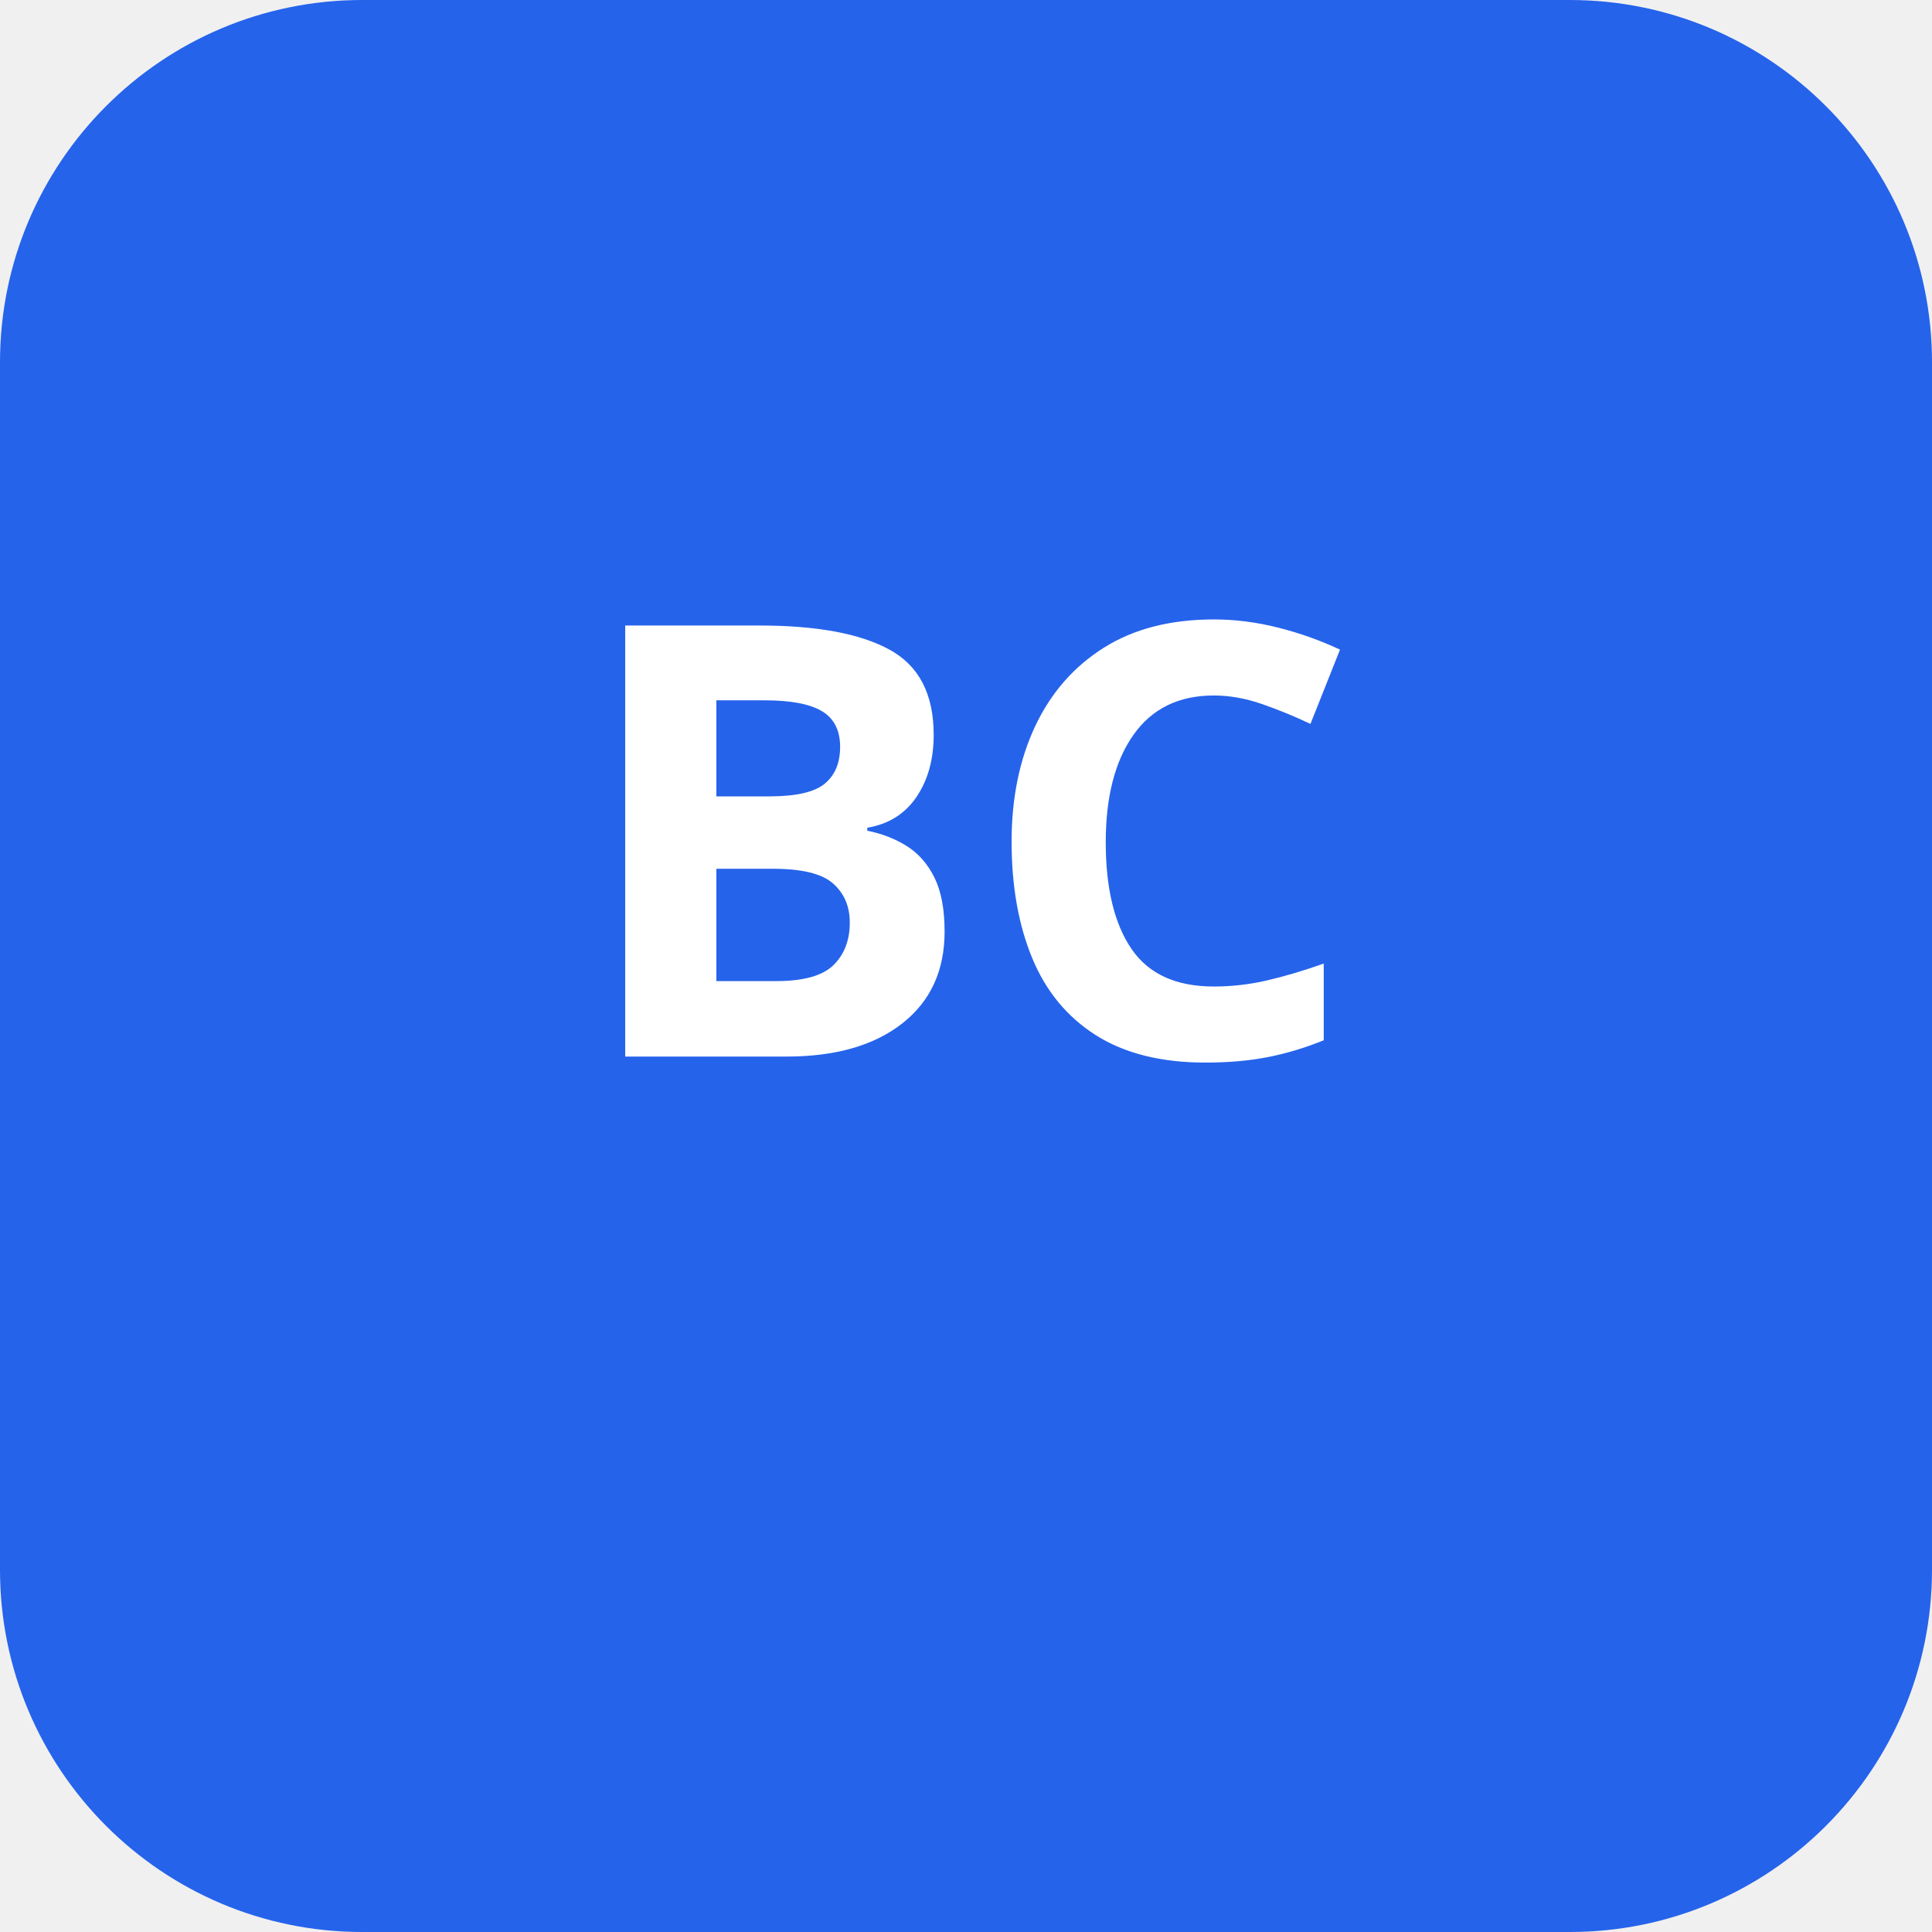
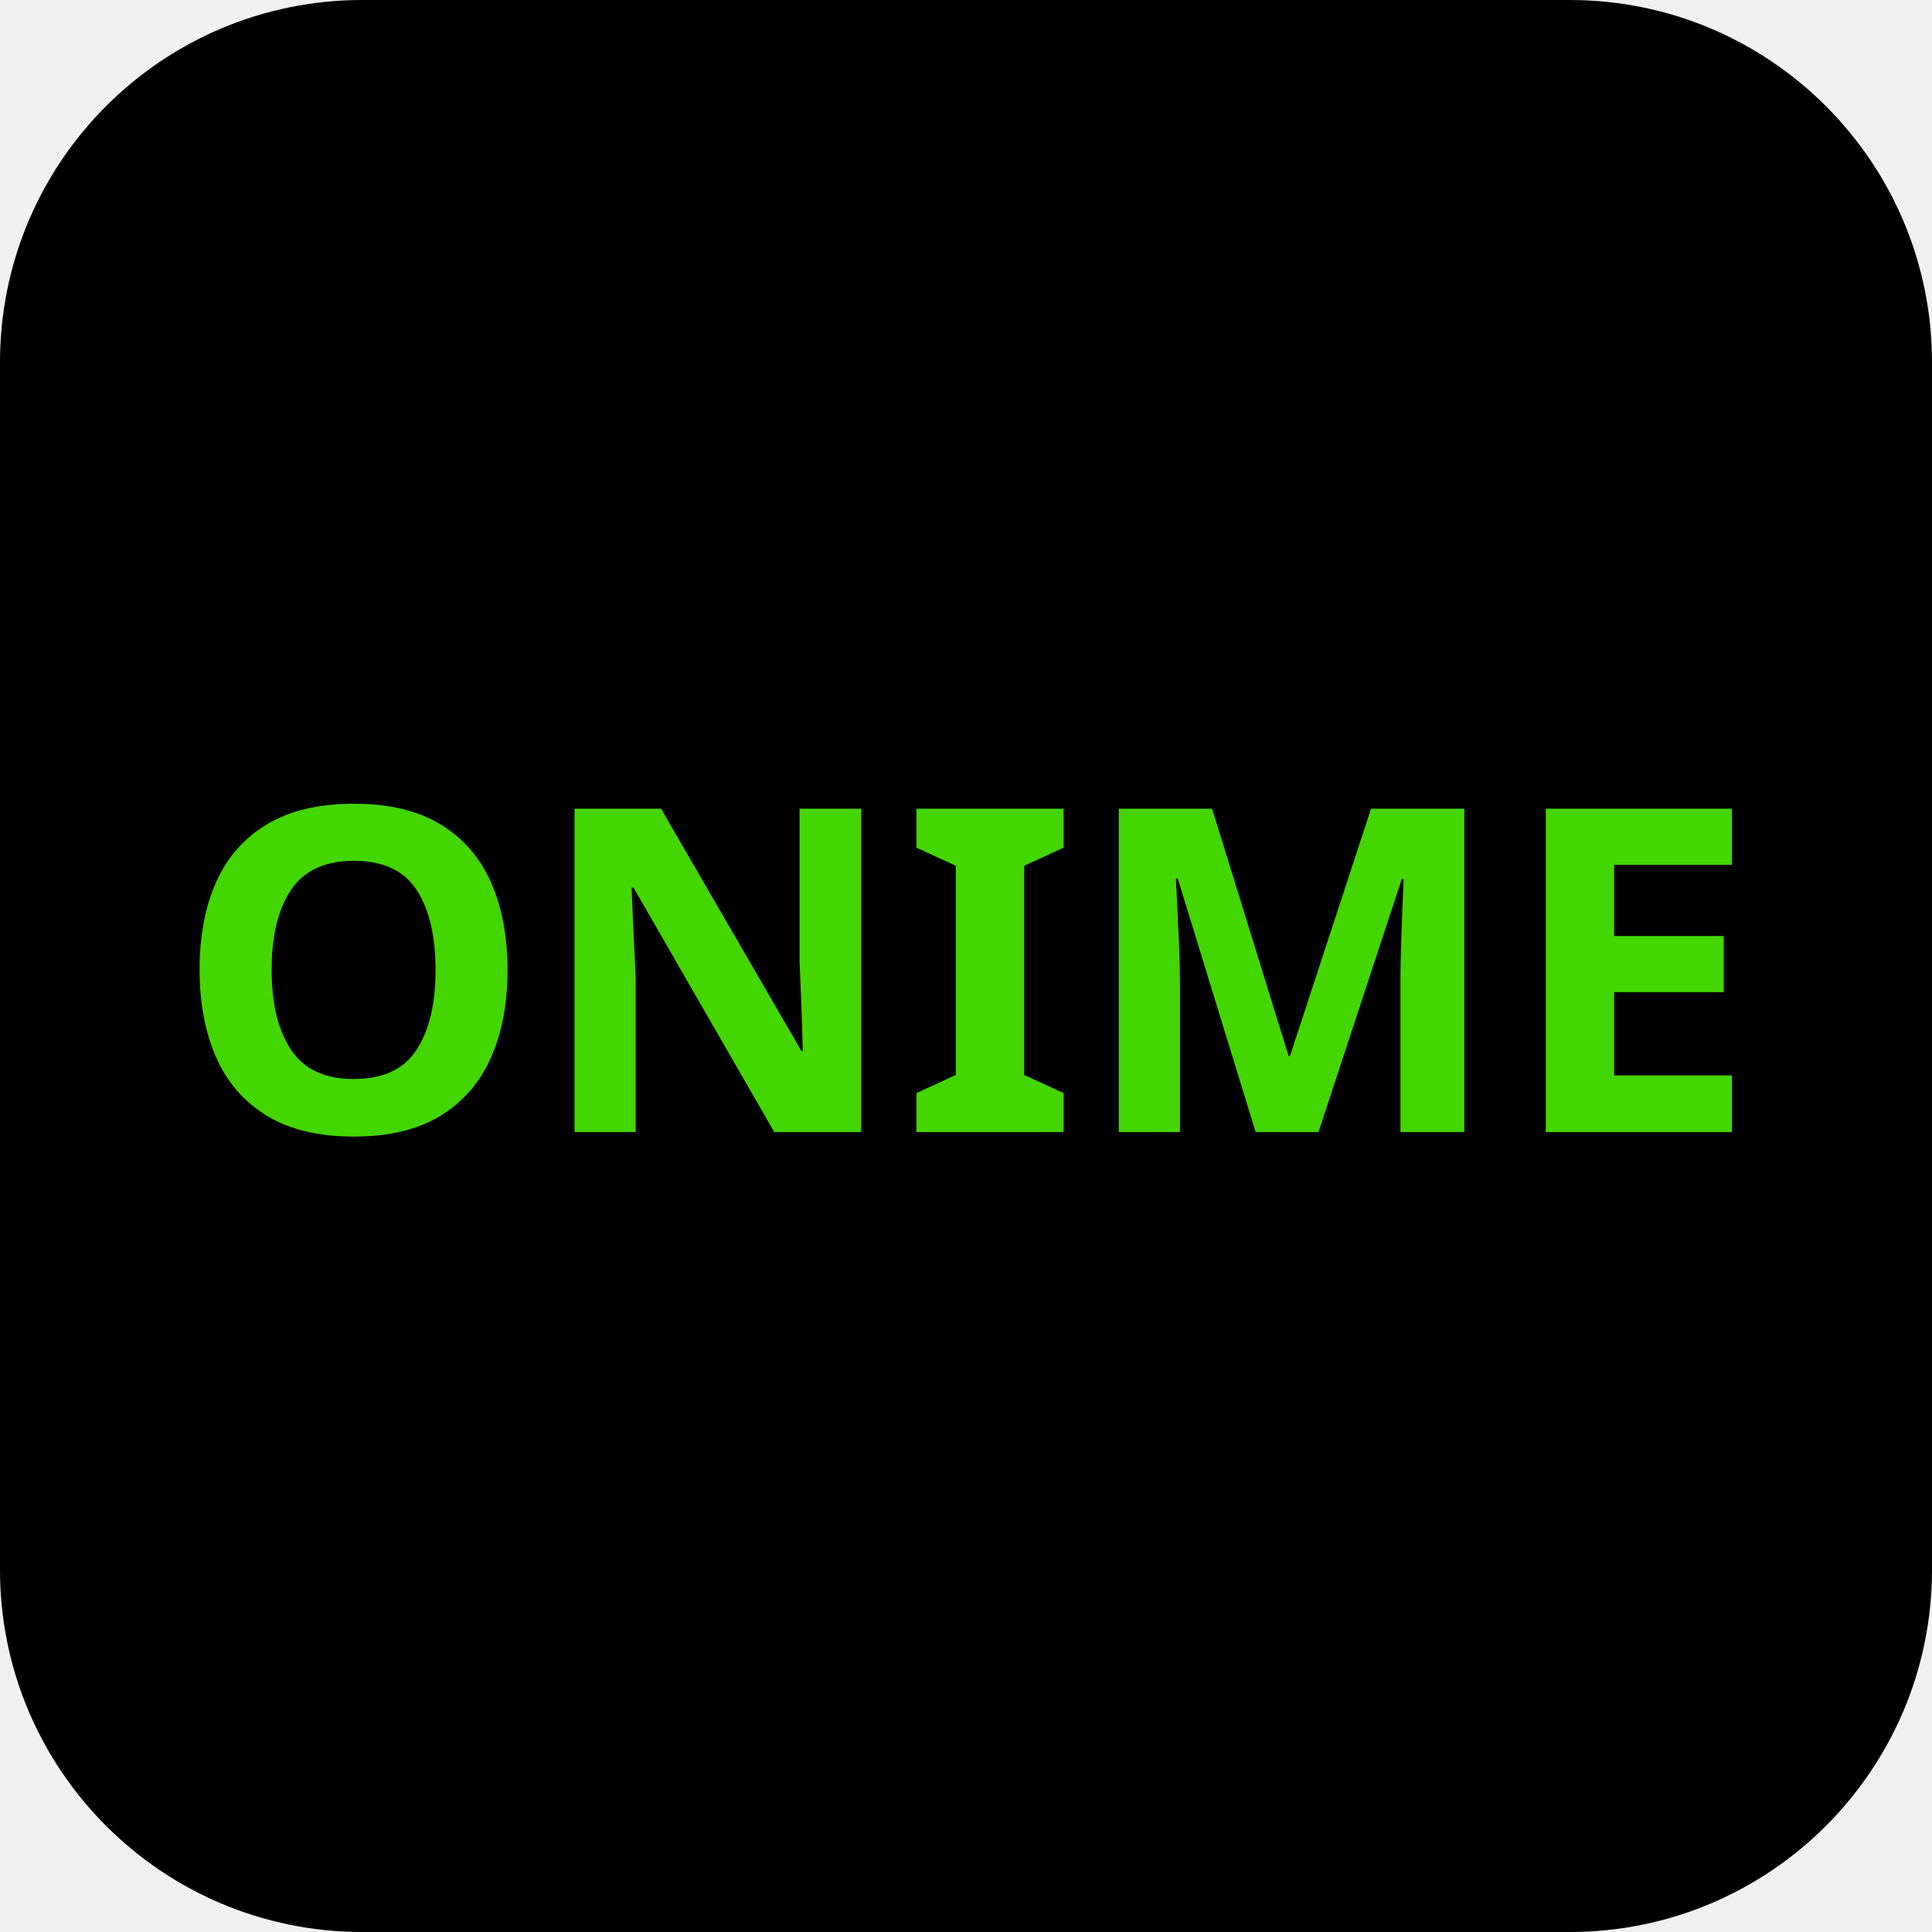
- <svg xmlns="http://www.w3.org/2000/svg" viewBox="0 0 512 512" role="img" aria-label="Beauty Clinic">
-   <rect width="512" height="512" rx="96" fill="#2563EB" />
-   <text x="256" y="280" text-anchor="middle" font-family="system-ui,Segoe UI,sans-serif" font-size="160" font-weight="700" fill="#ffffff">BC</text>
+ <svg xmlns="http://www.w3.org/2000/svg" viewBox="0 0 512 512" role="img" aria-label="ONIME">
+   <rect width="512" height="512" rx="96" fill="#000000" />
+   <text x="256" y="300" text-anchor="middle" font-family="system-ui,Segoe UI,sans-serif" font-size="120" font-weight="700" fill="#44D600">ONIME</text>
</svg>
